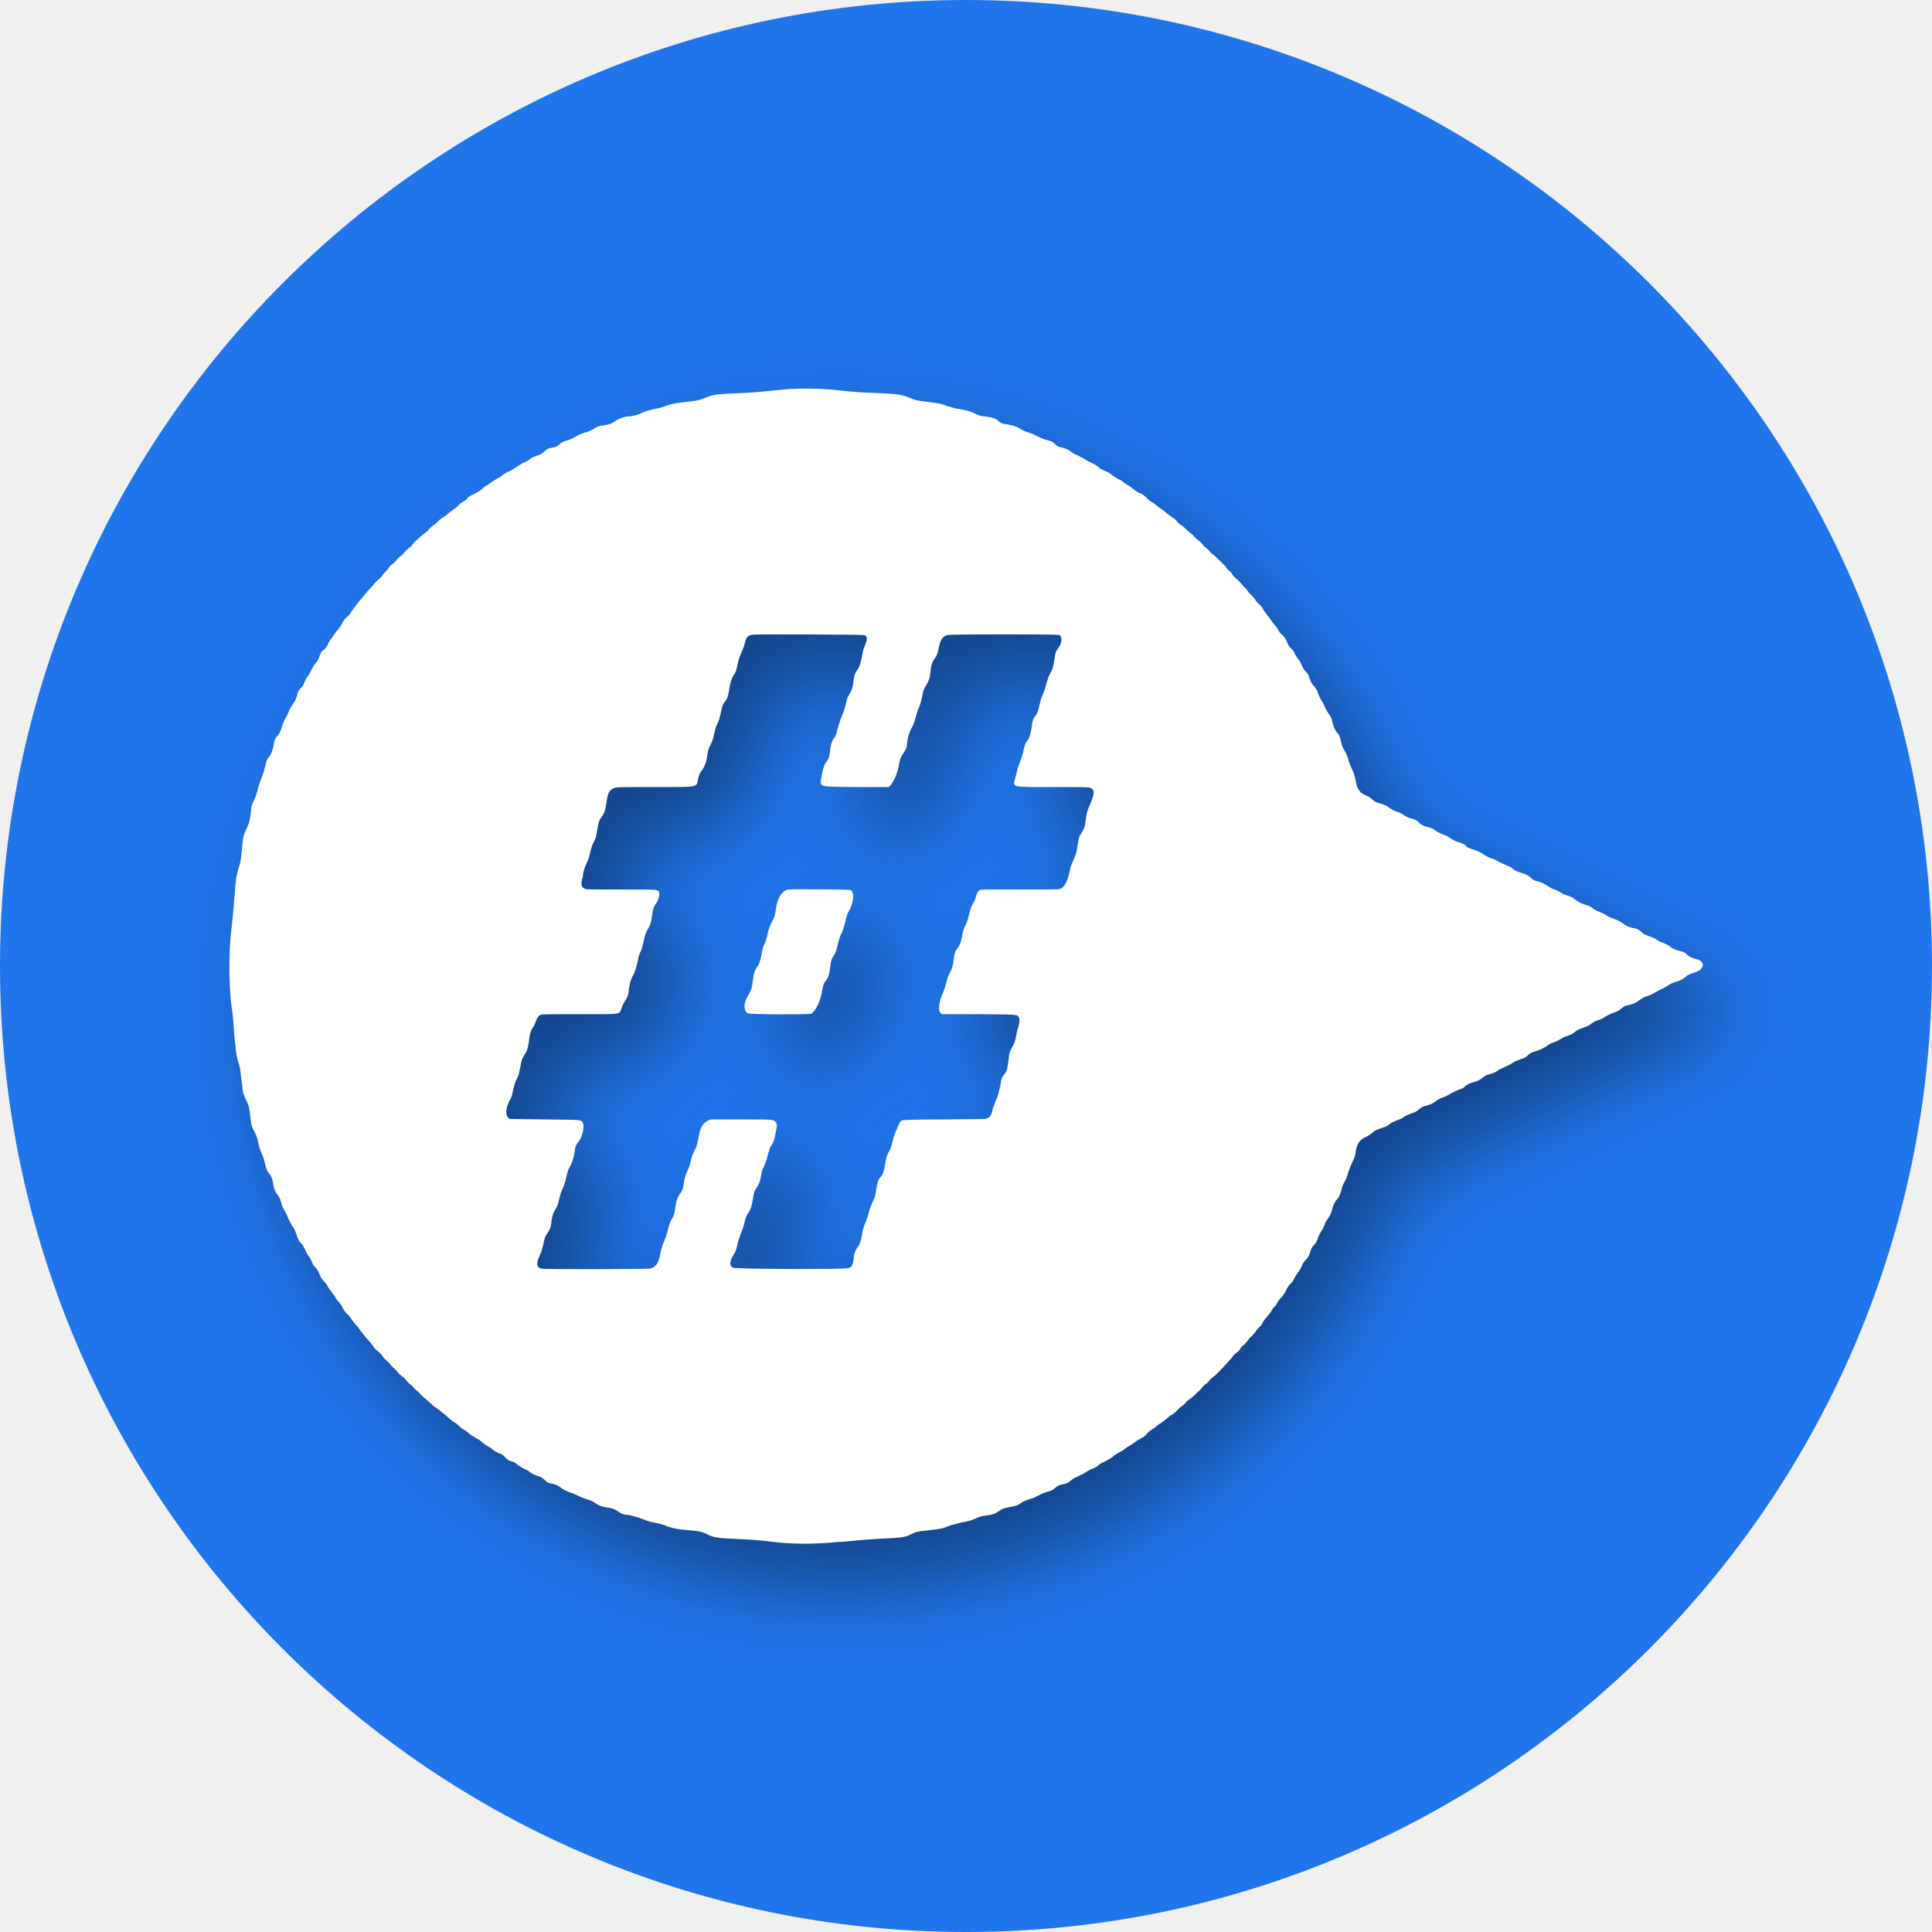
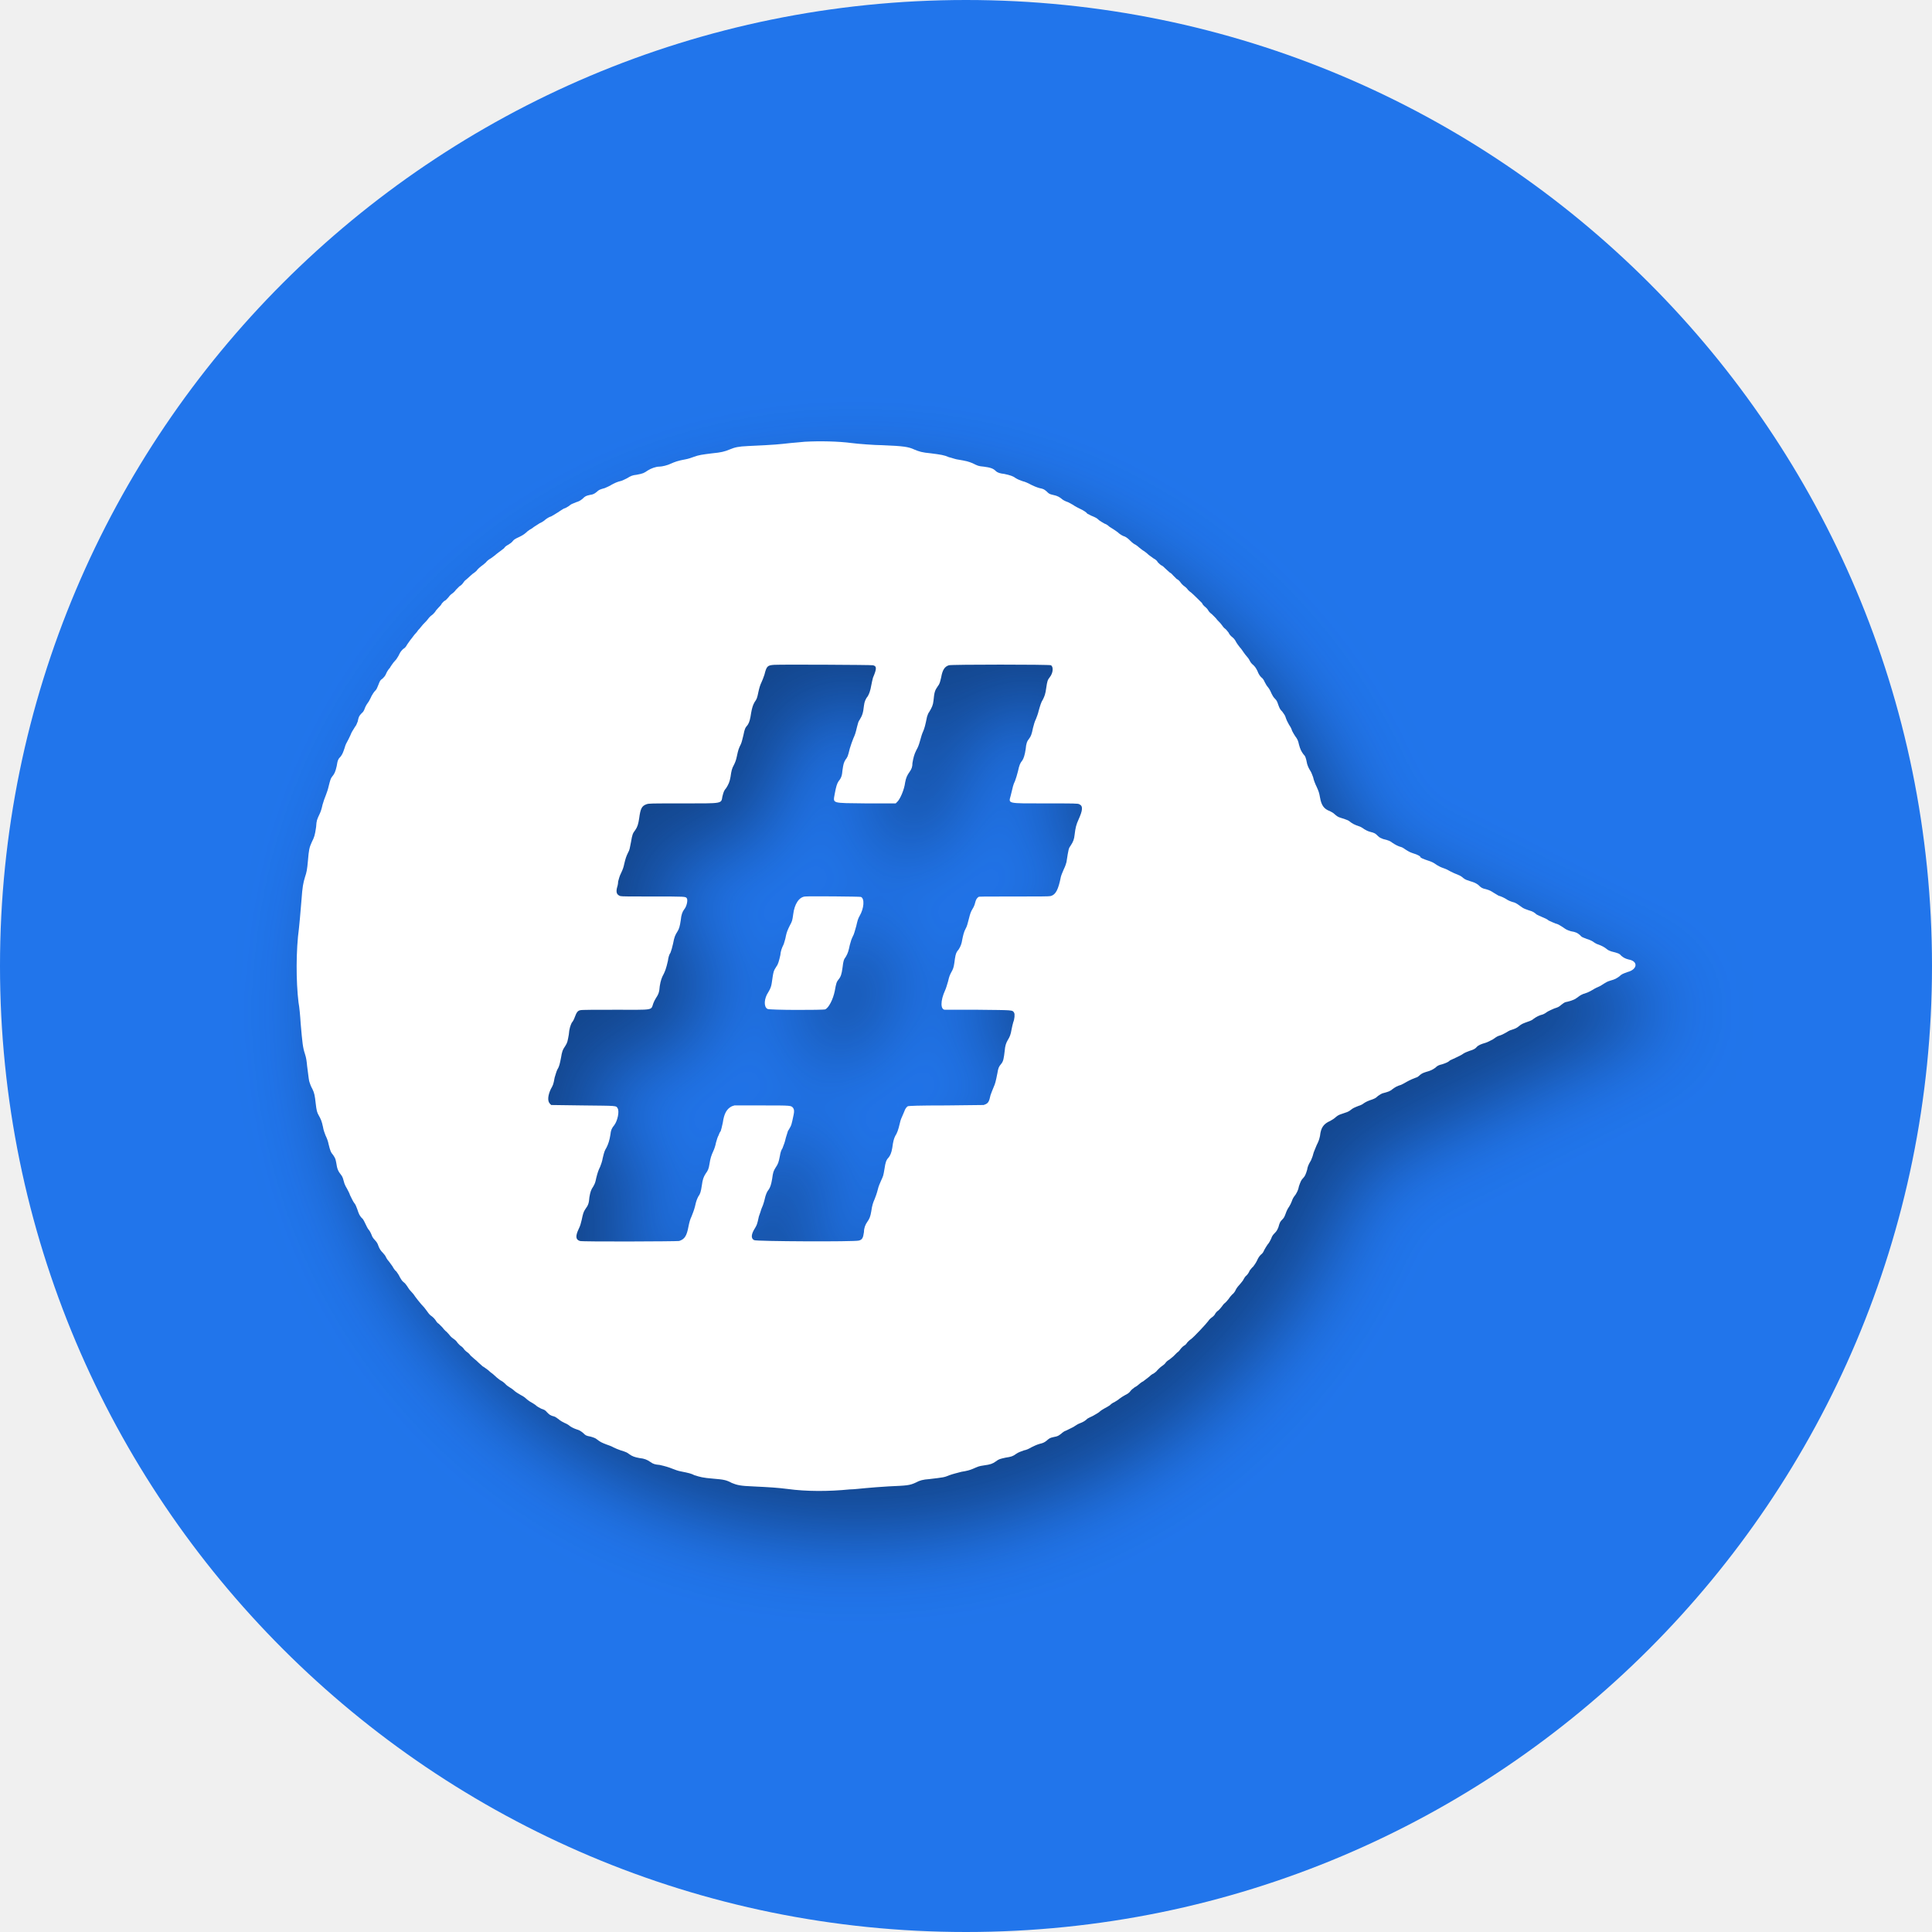
<svg xmlns="http://www.w3.org/2000/svg" viewBox="0 0 1024 1024">
  <defs>
    <clipPath id="f">
      <circle cx="512" cy="512" r="512" />
    </clipPath>
    <filter id="o" filterUnits="userSpaceOnUse" x="0" y="0" width="1024" height="1024" color-interpolation-filters="sRGB">
      <feGaussianBlur in="SourceAlpha" stdDeviation="22" />
      <feOffset dx="18" dy="24" result="b" />
      <feFlood flood-color="#0E3163" flood-opacity="0.7" />
      <feComposite in2="b" operator="in" result="sh" />
      <feMerge>
        <feMergeNode in="sh" />
        <feMergeNode in="SourceGraphic" />
      </feMerge>
    </filter>
  </defs>
  <g clip-path="url(#f)">
    <rect width="1024" height="1024" fill="#2175EB" />
    <g filter="url(#o)">
-       <svg x="1.326" y="-0.467" width="1024.934" height="1024.934" viewBox="0 0 1024 1024" overflow="visible">
-         <g transform="scale(0.25)">
-           <g transform="translate(0,4096) scale(1,-1)" fill="#fff" stroke="none">
-             <path d="M1665 3270 c-9 -1 -23 -2 -33 -3 -28 -3 -33 -4 -99 -7 -23 -1 -31 -3 -43 -8 -12 -5 -20 -7 -41 -9 -24 -3 -31 -4 -42 -8 -5 -2 -14 -5 -20 -6 -17 -3 -25 -6 -34 -10 -8 -4 -21 -7 -27 -7 -8 0 -19 -4 -27 -9 -9 -6 -10 -7 -26 -10 -10 -1 -14 -3 -22 -8 -4 -2 -10 -5 -13 -6 -12 -3 -15 -5 -23 -9 -4 -3 -12 -6 -16 -8 -11 -3 -14 -4 -19 -9 -5 -4 -8 -6 -16 -7 -9 -2 -11 -3 -17 -9 -5 -4 -8 -6 -15 -8 -10 -4 -11 -4 -17 -9 -3 -2 -8 -5 -12 -6 -3 -2 -10 -6 -14 -9 -5 -3 -11 -7 -15 -9 -4 -1 -9 -4 -13 -7 -3 -3 -9 -7 -14 -9 -5 -3 -11 -7 -14 -9 -2 -2 -7 -5 -9 -6 -2 -1 -7 -5 -10 -8 -5 -4 -8 -6 -21 -12 -2 -1 -6 -3 -9 -7 -2 -3 -7 -6 -10 -8 -4 -2 -8 -5 -9 -7 -1 -2 -5 -4 -7 -6 -3 -2 -8 -6 -12 -9 -3 -3 -9 -7 -13 -10 -4 -2 -9 -6 -11 -9 -3 -3 -8 -7 -11 -9 -3 -2 -7 -6 -9 -8 -1 -2 -4 -5 -7 -7 -2 -1 -7 -5 -11 -9 -4 -4 -8 -7 -9 -8 -2 -1 -5 -5 -7 -8 -2 -3 -6 -6 -8 -7 -2 -2 -5 -5 -8 -8 -2 -3 -6 -7 -9 -9 -3 -2 -6 -5 -8 -8 -2 -2 -5 -6 -8 -8 -3 -1 -6 -5 -8 -7 -1 -3 -5 -7 -8 -10 -4 -4 -7 -8 -8 -10 -1 -1 -4 -5 -7 -7 -3 -2 -7 -6 -9 -9 -2 -3 -6 -7 -8 -9 -2 -2 -6 -6 -8 -9 -3 -4 -6 -7 -7 -8 -1 -2 -5 -7 -9 -11 -4 -5 -8 -11 -10 -13 -2 -3 -5 -7 -7 -10 -2 -4 -5 -8 -9 -10 -4 -4 -6 -6 -9 -12 -2 -5 -6 -10 -7 -12 -2 -2 -5 -6 -7 -8 -2 -3 -6 -8 -8 -12 -3 -3 -7 -9 -9 -14 -2 -5 -5 -8 -8 -11 -6 -4 -6 -5 -10 -15 -2 -5 -4 -10 -6 -12 -5 -5 -7 -9 -10 -14 -1 -3 -4 -8 -6 -12 -3 -4 -7 -10 -9 -15 -2 -6 -4 -10 -8 -13 -6 -6 -7 -9 -9 -19 -2 -4 -3 -9 -6 -12 -6 -10 -8 -12 -11 -20 -2 -5 -6 -12 -8 -16 -3 -5 -5 -11 -6 -15 -3 -9 -5 -14 -9 -19 -5 -5 -7 -8 -9 -22 -3 -13 -5 -18 -11 -25 -3 -4 -4 -7 -8 -23 -1 -5 -4 -14 -6 -19 -3 -7 -6 -16 -8 -23 -2 -9 -4 -16 -7 -22 -6 -13 -7 -14 -8 -30 -3 -20 -4 -23 -10 -35 -6 -13 -7 -19 -9 -43 -2 -22 -3 -27 -7 -39 -4 -13 -6 -23 -8 -52 -4 -46 -4 -49 -6 -67 -7 -51 -7 -124 -1 -173 2 -10 4 -32 5 -49 4 -46 5 -56 10 -71 3 -9 4 -17 5 -28 4 -30 4 -34 6 -39 1 -3 3 -9 6 -14 5 -10 6 -16 8 -34 2 -17 3 -21 7 -28 5 -9 7 -13 10 -27 1 -7 4 -15 6 -20 3 -6 6 -14 7 -20 4 -16 5 -19 11 -26 5 -8 5 -8 7 -18 2 -14 4 -19 12 -29 3 -4 4 -8 7 -19 1 -3 4 -9 6 -12 2 -4 6 -11 7 -15 4 -8 7 -15 11 -20 2 -2 4 -8 6 -13 4 -12 5 -14 10 -20 3 -2 5 -6 6 -8 6 -12 7 -15 10 -19 3 -3 6 -9 9 -17 1 -2 4 -6 7 -9 3 -3 6 -8 7 -12 3 -8 6 -12 11 -17 2 -2 6 -7 7 -10 2 -4 5 -8 7 -10 2 -3 6 -8 8 -11 2 -4 6 -10 9 -12 2 -3 6 -8 8 -13 3 -5 5 -9 9 -12 3 -2 6 -6 8 -9 2 -3 5 -8 7 -10 3 -3 6 -7 8 -9 3 -5 17 -23 25 -31 3 -4 7 -9 9 -12 2 -3 6 -7 8 -8 4 -3 8 -7 11 -12 1 -2 4 -5 6 -6 1 -1 5 -5 8 -8 2 -3 6 -7 8 -9 2 -1 5 -5 8 -8 2 -3 6 -7 9 -9 3 -2 7 -5 9 -8 1 -2 5 -6 7 -8 3 -2 7 -5 9 -8 1 -2 5 -6 8 -8 3 -2 6 -5 8 -8 2 -2 6 -5 9 -8 3 -2 7 -6 9 -8 2 -2 7 -6 10 -9 4 -2 10 -7 13 -9 3 -3 8 -7 11 -9 2 -2 7 -6 10 -9 3 -2 7 -6 10 -7 2 -1 6 -4 9 -7 2 -3 7 -6 10 -8 3 -2 8 -5 11 -8 3 -3 10 -7 15 -10 6 -3 10 -6 12 -8 2 -2 6 -5 9 -7 4 -2 10 -6 13 -8 4 -4 10 -7 14 -9 6 -2 9 -3 13 -8 6 -6 8 -8 17 -10 3 -1 7 -4 11 -7 3 -3 9 -6 13 -8 5 -2 10 -5 12 -7 4 -3 10 -6 16 -8 7 -2 10 -4 16 -9 5 -5 6 -6 17 -8 7 -2 12 -4 14 -6 9 -7 12 -8 22 -12 6 -2 14 -5 17 -7 4 -2 11 -5 17 -7 13 -4 15 -5 20 -9 7 -5 13 -7 24 -9 11 -1 18 -4 25 -9 7 -5 11 -6 22 -7 13 -3 20 -5 30 -9 5 -2 13 -5 19 -6 20 -4 24 -5 32 -9 13 -4 19 -6 44 -8 24 -2 30 -3 43 -10 12 -5 21 -7 49 -8 41 -2 57 -3 81 -6 44 -6 95 -6 145 -1 9 0 25 2 37 3 11 1 35 3 53 4 43 2 49 2 64 9 9 5 17 7 31 8 34 4 35 4 47 9 8 3 17 5 28 8 13 2 20 4 27 7 14 6 13 6 26 8 15 2 20 4 27 9 8 6 10 6 23 9 13 2 17 3 25 9 6 4 10 5 18 8 6 1 12 4 17 7 4 2 12 6 19 8 9 2 12 4 16 7 7 6 8 7 17 9 11 2 11 3 18 8 2 2 7 6 11 7 14 7 17 8 21 11 3 2 8 5 11 6 8 3 13 6 18 11 2 1 7 4 12 6 5 3 11 6 15 9 3 3 9 7 13 9 4 2 9 5 12 7 3 3 7 6 10 7 3 2 9 5 12 8 4 3 10 7 14 9 6 3 9 5 12 9 2 3 6 6 10 9 4 2 8 5 10 7 2 2 6 5 10 7 4 3 9 7 13 10 3 3 8 7 11 8 3 2 7 5 9 8 3 3 7 7 10 9 3 2 7 5 9 8 2 3 6 6 8 7 2 1 6 5 10 8 4 4 8 8 9 9 2 1 5 4 7 7 2 3 6 7 9 9 3 1 6 5 8 8 2 2 6 6 8 7 7 5 36 36 41 43 1 2 5 6 8 8 3 2 7 6 8 9 2 3 5 6 7 7 2 2 6 6 8 9 2 3 5 7 8 9 2 2 6 6 8 9 2 3 5 7 8 10 3 2 7 7 9 12 2 4 7 10 10 13 3 4 7 8 8 11 1 2 4 7 7 9 3 3 6 8 7 11 2 2 5 7 8 9 3 4 6 8 9 14 3 7 6 11 9 14 4 3 6 6 8 11 2 4 6 10 8 13 3 3 6 9 8 13 2 6 4 9 8 13 5 5 6 7 9 14 3 11 4 13 9 18 4 4 5 6 8 14 2 6 5 12 8 16 2 3 5 9 6 12 2 6 4 10 9 16 4 7 6 10 8 20 4 11 5 14 10 19 4 4 6 9 9 19 1 7 3 12 9 22 1 3 4 9 5 14 1 5 5 13 8 21 5 10 6 13 8 22 2 19 8 28 24 35 4 2 10 6 13 9 5 4 7 5 13 7 12 4 16 5 21 9 6 5 9 6 19 10 4 1 10 4 12 6 6 4 11 6 20 9 5 2 8 3 13 8 4 3 8 5 10 6 15 4 18 5 24 10 7 5 10 7 20 10 4 2 10 5 13 7 4 2 9 5 12 6 3 1 7 3 10 4 2 0 6 3 9 6 5 4 8 5 14 7 11 3 15 5 22 10 4 4 7 6 16 8 9 3 14 5 18 9 4 2 11 5 15 7 4 2 11 5 15 8 4 3 10 5 15 7 10 3 14 5 18 10 3 3 9 6 20 9 6 2 11 5 17 8 4 3 10 7 13 8 7 2 11 4 18 8 3 2 8 5 12 6 9 3 12 4 18 9 6 5 9 6 20 10 6 2 11 4 14 7 7 5 13 8 21 10 3 1 8 4 12 7 4 2 10 5 15 7 9 3 10 3 17 9 3 2 6 5 10 6 2 0 8 2 12 3 5 2 9 3 14 7 8 6 11 8 21 11 4 1 9 4 13 6 3 2 10 6 15 8 5 2 11 6 14 8 5 3 8 5 15 7 11 3 14 5 21 10 5 5 8 6 19 10 23 6 25 25 3 29 -8 2 -12 4 -18 9 -4 5 -7 6 -23 10 -3 1 -8 3 -10 5 -6 5 -12 8 -20 11 -4 1 -9 4 -13 7 -3 2 -10 5 -14 6 -10 4 -12 4 -16 9 -6 5 -9 7 -21 9 -7 2 -11 4 -14 6 -3 2 -7 5 -9 6 -3 2 -8 5 -13 6 -5 2 -12 5 -16 7 -3 3 -10 6 -15 8 -5 2 -11 5 -13 6 -6 5 -8 7 -19 10 -6 2 -11 4 -14 6 -11 8 -14 10 -19 12 -8 2 -15 5 -19 8 -5 3 -11 6 -18 8 -2 1 -7 4 -10 6 -8 5 -9 6 -19 9 -9 2 -11 3 -18 10 -7 5 -10 6 -20 9 -6 2 -10 3 -15 7 -3 3 -8 6 -11 7 -8 3 -14 6 -20 9 -3 2 -9 5 -15 7 -6 2 -12 5 -15 7 -10 7 -13 8 -22 11 -9 3 -17 6 -17 8 0 2 -8 6 -15 8 -9 3 -11 4 -19 9 -3 2 -7 5 -10 6 -8 2 -15 6 -21 10 -5 4 -9 6 -22 9 -5 2 -8 3 -12 7 -6 6 -7 7 -19 10 -4 1 -10 4 -13 6 -4 3 -9 6 -13 7 -9 3 -15 6 -21 11 -2 2 -7 4 -13 6 -13 4 -14 4 -21 10 -4 4 -8 6 -12 8 -14 5 -20 14 -23 32 -2 11 -3 14 -8 25 -3 6 -7 16 -8 22 -2 5 -4 11 -6 14 -5 8 -6 11 -8 17 -3 15 -4 18 -9 23 -5 7 -7 11 -10 22 -2 9 -3 12 -9 20 -2 3 -5 8 -7 12 -1 4 -4 10 -7 14 -4 7 -6 11 -9 20 -1 3 -5 8 -7 11 -5 5 -6 7 -9 15 -3 9 -4 11 -8 15 -4 4 -6 8 -8 12 -3 7 -5 11 -10 17 -2 2 -4 7 -6 10 -2 5 -5 9 -8 11 -3 3 -6 7 -9 15 -4 8 -6 10 -10 14 -3 2 -6 6 -8 10 -2 4 -5 8 -7 10 -1 1 -5 6 -7 9 -2 3 -6 9 -9 12 -3 4 -7 9 -9 13 -2 4 -5 8 -9 11 -3 2 -7 7 -8 10 -2 2 -5 7 -8 9 -3 2 -6 6 -8 9 -2 3 -5 6 -7 8 -2 2 -5 5 -7 8 -2 2 -6 6 -9 9 -3 2 -7 6 -8 8 -2 4 -5 7 -10 11 -1 1 -4 4 -5 7 -5 5 -21 21 -26 25 -2 1 -5 4 -7 6 -1 2 -5 6 -8 8 -3 2 -7 6 -9 9 -2 3 -6 7 -9 8 -2 2 -6 6 -8 8 -2 2 -5 6 -8 7 -2 2 -7 6 -10 9 -3 3 -7 7 -10 8 -2 1 -6 5 -8 7 -2 4 -6 7 -10 9 -3 2 -8 6 -11 8 -3 3 -8 7 -11 9 -4 2 -8 6 -11 8 -2 2 -6 5 -9 7 -3 1 -8 5 -12 9 -6 6 -9 8 -13 10 -4 1 -9 4 -13 7 -3 3 -9 7 -12 9 -3 2 -8 5 -11 7 -2 2 -7 6 -11 7 -4 2 -10 6 -13 8 -5 5 -7 6 -19 11 -4 2 -7 4 -8 4 -2 3 -9 8 -18 12 -4 2 -10 5 -13 7 -2 2 -9 5 -14 8 -6 2 -12 5 -14 7 -6 5 -11 8 -21 10 -9 2 -10 3 -15 8 -6 5 -7 6 -17 8 -7 2 -14 5 -20 8 -5 3 -14 7 -19 8 -6 2 -11 4 -16 7 -7 5 -13 7 -27 10 -10 1 -16 3 -20 7 -6 6 -13 8 -28 10 -12 1 -14 2 -26 8 -10 4 -13 5 -37 9 -5 1 -13 4 -18 5 -11 5 -19 6 -42 9 -21 2 -27 4 -39 9 -13 6 -24 8 -75 10 -16 0 -56 3 -71 5 -30 4 -74 5 -109 3z m159 -521 c9 -2 9 -8 0 -29 -1 -4 -3 -12 -4 -18 -2 -12 -5 -20 -8 -25 -5 -6 -8 -13 -9 -22 -2 -18 -4 -23 -10 -33 -3 -4 -4 -8 -6 -16 -4 -17 -5 -19 -9 -28 -2 -5 -6 -16 -8 -23 -2 -8 -4 -16 -5 -18 -1 -2 -3 -6 -5 -8 -4 -7 -5 -10 -7 -24 -1 -13 -3 -19 -9 -26 -4 -6 -6 -13 -9 -29 -4 -24 -10 -22 74 -23 l68 0 3 3 c7 6 17 29 19 46 2 11 5 17 10 24 5 7 7 12 7 21 2 12 4 20 9 30 4 7 6 12 9 23 2 8 5 17 7 21 3 7 5 14 9 34 1 3 3 9 5 11 6 10 9 16 10 26 2 20 3 24 10 34 4 5 5 8 8 21 3 17 8 25 18 28 6 2 235 2 238 0 6 -4 5 -18 -3 -28 -5 -6 -6 -10 -8 -24 -2 -15 -4 -20 -8 -28 -4 -6 -6 -13 -10 -27 -1 -5 -4 -13 -6 -18 -3 -6 -5 -13 -7 -21 -3 -15 -5 -20 -9 -25 -5 -6 -7 -12 -8 -24 -2 -14 -5 -23 -8 -27 -5 -6 -7 -11 -10 -25 -2 -8 -5 -18 -7 -23 -4 -8 -5 -13 -10 -34 -5 -19 -10 -18 82 -18 67 0 75 0 78 -2 9 -4 8 -14 -2 -36 -5 -11 -7 -18 -9 -35 -1 -10 -3 -16 -9 -25 -5 -7 -5 -7 -10 -39 -1 -4 -3 -10 -6 -16 -3 -7 -6 -14 -7 -18 -6 -30 -12 -42 -24 -45 -3 -1 -28 -1 -85 -1 -73 0 -81 0 -83 -1 -4 -3 -6 -6 -8 -14 -1 -5 -4 -11 -6 -14 -4 -7 -5 -9 -9 -25 -2 -8 -4 -16 -7 -21 -4 -7 -6 -16 -8 -26 -1 -8 -4 -16 -8 -22 -6 -7 -7 -10 -9 -22 -2 -16 -3 -21 -6 -27 -6 -11 -7 -13 -10 -26 -2 -7 -5 -17 -7 -21 -11 -24 -11 -45 0 -45 1 0 35 0 76 0 82 -1 81 0 85 -7 2 -3 1 -15 -2 -22 -1 -4 -3 -11 -4 -17 -2 -12 -4 -17 -9 -25 -4 -7 -6 -13 -7 -25 -2 -17 -3 -24 -8 -30 -6 -7 -7 -10 -9 -22 -4 -20 -5 -24 -9 -33 -2 -4 -5 -13 -7 -18 -3 -14 -5 -18 -11 -21 l-5 -2 -87 -1 c-67 0 -88 -1 -90 -2 -3 -2 -6 -6 -8 -12 -1 -3 -4 -9 -6 -14 -2 -4 -4 -11 -5 -16 -3 -13 -6 -21 -10 -27 -3 -6 -5 -12 -7 -28 -2 -12 -5 -18 -9 -23 -5 -5 -7 -11 -9 -25 -3 -18 -3 -17 -8 -28 -3 -7 -6 -13 -8 -22 -2 -8 -5 -16 -7 -21 -4 -9 -6 -15 -8 -29 -2 -12 -4 -17 -9 -24 -5 -7 -8 -15 -8 -24 -2 -14 -4 -18 -12 -20 -9 -3 -239 -2 -244 1 -8 4 -7 14 2 28 4 7 5 8 9 27 2 6 5 14 6 18 2 4 5 12 7 20 3 14 6 20 10 25 3 4 6 12 8 25 2 15 3 18 8 26 6 9 7 12 10 27 1 7 3 14 6 18 4 11 5 12 8 25 2 6 4 13 5 16 2 2 4 7 6 10 2 4 3 9 4 13 1 4 2 10 3 14 2 9 1 13 -1 16 -5 6 -3 6 -73 6 l-64 0 -6 -2 c-12 -6 -18 -17 -21 -38 -2 -10 -4 -17 -5 -20 -2 -2 -4 -7 -5 -10 -2 -3 -4 -10 -6 -17 -1 -6 -4 -15 -6 -19 -5 -11 -7 -17 -9 -30 -2 -13 -4 -16 -9 -23 -5 -8 -7 -13 -9 -28 -2 -14 -4 -20 -8 -25 -3 -6 -5 -10 -8 -24 -2 -8 -6 -18 -8 -23 -3 -6 -5 -13 -7 -23 -4 -22 -9 -30 -22 -34 -7 -1 -225 -2 -231 0 -10 3 -11 11 -3 28 4 8 5 13 7 21 3 14 4 19 9 26 6 8 8 13 9 27 2 12 4 18 9 25 4 7 5 10 7 20 3 12 5 18 9 26 2 5 5 13 6 20 4 17 5 18 9 25 4 8 7 17 9 30 1 10 3 15 9 22 8 11 12 32 8 39 -4 7 -1 6 -81 7 l-74 1 -3 3 c-6 6 -5 19 2 34 5 9 6 10 9 27 2 6 4 14 6 18 5 8 6 14 9 29 2 12 3 17 10 27 5 8 5 10 8 26 1 14 4 22 7 28 2 2 5 7 7 13 4 11 7 15 13 16 2 1 38 1 81 1 92 0 83 -2 89 15 1 3 4 9 6 12 6 9 8 14 9 28 2 13 5 21 9 28 3 6 6 13 10 31 1 8 3 15 6 19 2 5 4 12 6 21 3 16 5 20 10 28 4 6 6 13 8 27 1 12 4 20 8 25 6 7 9 22 6 26 -3 4 -3 4 -79 4 -53 0 -73 0 -76 1 -8 3 -10 8 -8 18 1 3 3 10 3 16 2 7 3 12 7 20 3 6 6 14 7 20 3 13 5 19 9 27 4 7 4 10 7 25 3 18 4 20 10 28 5 7 7 14 9 27 3 23 6 29 17 33 6 2 7 2 84 2 95 0 90 -1 93 16 3 12 4 14 9 20 5 8 8 14 10 26 2 14 3 19 8 28 3 6 5 11 7 21 3 14 4 17 9 27 2 4 4 13 6 21 3 15 4 17 10 24 4 6 6 14 8 28 2 11 4 18 8 25 5 7 6 9 9 24 2 9 4 16 7 22 2 4 5 12 7 18 5 20 7 22 23 23 19 1 226 0 230 -1z" />
-             <path d="M1666 2210 c-14 -1 -25 -17 -28 -42 -2 -14 -2 -15 -8 -26 -5 -10 -7 -15 -9 -24 -1 -7 -4 -15 -5 -19 -5 -10 -7 -16 -8 -26 -3 -13 -5 -21 -9 -26 -7 -11 -7 -11 -11 -39 -1 -7 -3 -13 -8 -21 -10 -15 -11 -34 -2 -39 4 -3 131 -3 135 -1 8 4 18 23 22 43 3 17 4 21 9 27 5 6 7 12 9 27 2 17 3 19 8 26 5 9 6 13 9 27 2 8 4 14 7 20 3 5 5 14 8 24 3 13 4 17 8 24 10 17 12 40 3 44 -2 1 -121 2 -130 1z" />
+       <g transform="translate(512 512) scale(0.90872) translate(-512 -512)">
+         <svg x="1.326" y="-0.467" width="1024.934" height="1024.934" viewBox="0 0 1024 1024" overflow="visible">
+           <g transform="scale(0.25)">
+             <g transform="translate(0,4096) scale(1,-1)" fill="#fff" stroke="none">
+               <path d="M1665 3270 c-9 -1 -23 -2 -33 -3 -28 -3 -33 -4 -99 -7 -23 -1 -31 -3 -43 -8 -12 -5 -20 -7 -41 -9 -24 -3 -31 -4 -42 -8 -5 -2 -14 -5 -20 -6 -17 -3 -25 -6 -34 -10 -8 -4 -21 -7 -27 -7 -8 0 -19 -4 -27 -9 -9 -6 -10 -7 -26 -10 -10 -1 -14 -3 -22 -8 -4 -2 -10 -5 -13 -6 -12 -3 -15 -5 -23 -9 -4 -3 -12 -6 -16 -8 -11 -3 -14 -4 -19 -9 -5 -4 -8 -6 -16 -7 -9 -2 -11 -3 -17 -9 -5 -4 -8 -6 -15 -8 -10 -4 -11 -4 -17 -9 -3 -2 -8 -5 -12 -6 -3 -2 -10 -6 -14 -9 -5 -3 -11 -7 -15 -9 -4 -1 -9 -4 -13 -7 -3 -3 -9 -7 -14 -9 -5 -3 -11 -7 -14 -9 -2 -2 -7 -5 -9 -6 -2 -1 -7 -5 -10 -8 -5 -4 -8 -6 -21 -12 -2 -1 -6 -3 -9 -7 -2 -3 -7 -6 -10 -8 -4 -2 -8 -5 -9 -7 -1 -2 -5 -4 -7 -6 -3 -2 -8 -6 -12 -9 -3 -3 -9 -7 -13 -10 -4 -2 -9 -6 -11 -9 -3 -3 -8 -7 -11 -9 -3 -2 -7 -6 -9 -8 -1 -2 -4 -5 -7 -7 -2 -1 -7 -5 -11 -9 -4 -4 -8 -7 -9 -8 -2 -1 -5 -5 -7 -8 -2 -3 -6 -6 -8 -7 -2 -2 -5 -5 -8 -8 -2 -3 -6 -7 -9 -9 -3 -2 -6 -5 -8 -8 -2 -2 -5 -6 -8 -8 -3 -1 -6 -5 -8 -7 -1 -3 -5 -7 -8 -10 -4 -4 -7 -8 -8 -10 -1 -1 -4 -5 -7 -7 -3 -2 -7 -6 -9 -9 -2 -3 -6 -7 -8 -9 -2 -2 -6 -6 -8 -9 -3 -4 -6 -7 -7 -8 -1 -2 -5 -7 -9 -11 -4 -5 -8 -11 -10 -13 -2 -3 -5 -7 -7 -10 -2 -4 -5 -8 -9 -10 -4 -4 -6 -6 -9 -12 -2 -5 -6 -10 -7 -12 -2 -2 -5 -6 -7 -8 -2 -3 -6 -8 -8 -12 -3 -3 -7 -9 -9 -14 -2 -5 -5 -8 -8 -11 -6 -4 -6 -5 -10 -15 -2 -5 -4 -10 -6 -12 -5 -5 -7 -9 -10 -14 -1 -3 -4 -8 -6 -12 -3 -4 -7 -10 -9 -15 -2 -6 -4 -10 -8 -13 -6 -6 -7 -9 -9 -19 -2 -4 -3 -9 -6 -12 -6 -10 -8 -12 -11 -20 -2 -5 -6 -12 -8 -16 -3 -5 -5 -11 -6 -15 -3 -9 -5 -14 -9 -19 -5 -5 -7 -8 -9 -22 -3 -13 -5 -18 -11 -25 -3 -4 -4 -7 -8 -23 -1 -5 -4 -14 -6 -19 -3 -7 -6 -16 -8 -23 -2 -9 -4 -16 -7 -22 -6 -13 -7 -14 -8 -30 -3 -20 -4 -23 -10 -35 -6 -13 -7 -19 -9 -43 -2 -22 -3 -27 -7 -39 -4 -13 -6 -23 -8 -52 -4 -46 -4 -49 -6 -67 -7 -51 -7 -124 -1 -173 2 -10 4 -32 5 -49 4 -46 5 -56 10 -71 3 -9 4 -17 5 -28 4 -30 4 -34 6 -39 1 -3 3 -9 6 -14 5 -10 6 -16 8 -34 2 -17 3 -21 7 -28 5 -9 7 -13 10 -27 1 -7 4 -15 6 -20 3 -6 6 -14 7 -20 4 -16 5 -19 11 -26 5 -8 5 -8 7 -18 2 -14 4 -19 12 -29 3 -4 4 -8 7 -19 1 -3 4 -9 6 -12 2 -4 6 -11 7 -15 4 -8 7 -15 11 -20 2 -2 4 -8 6 -13 4 -12 5 -14 10 -20 3 -2 5 -6 6 -8 6 -12 7 -15 10 -19 3 -3 6 -9 9 -17 1 -2 4 -6 7 -9 3 -3 6 -8 7 -12 3 -8 6 -12 11 -17 2 -2 6 -7 7 -10 2 -4 5 -8 7 -10 2 -3 6 -8 8 -11 2 -4 6 -10 9 -12 2 -3 6 -8 8 -13 3 -5 5 -9 9 -12 3 -2 6 -6 8 -9 2 -3 5 -8 7 -10 3 -3 6 -7 8 -9 3 -5 17 -23 25 -31 3 -4 7 -9 9 -12 2 -3 6 -7 8 -8 4 -3 8 -7 11 -12 1 -2 4 -5 6 -6 1 -1 5 -5 8 -8 2 -3 6 -7 8 -9 2 -1 5 -5 8 -8 2 -3 6 -7 9 -9 3 -2 7 -5 9 -8 1 -2 5 -6 7 -8 3 -2 7 -5 9 -8 1 -2 5 -6 8 -8 3 -2 6 -5 8 -8 2 -2 6 -5 9 -8 3 -2 7 -6 9 -8 2 -2 7 -6 10 -9 4 -2 10 -7 13 -9 3 -3 8 -7 11 -9 2 -2 7 -6 10 -9 3 -2 7 -6 10 -7 2 -1 6 -4 9 -7 2 -3 7 -6 10 -8 3 -2 8 -5 11 -8 3 -3 10 -7 15 -10 6 -3 10 -6 12 -8 2 -2 6 -5 9 -7 4 -2 10 -6 13 -8 4 -4 10 -7 14 -9 6 -2 9 -3 13 -8 6 -6 8 -8 17 -10 3 -1 7 -4 11 -7 3 -3 9 -6 13 -8 5 -2 10 -5 12 -7 4 -3 10 -6 16 -8 7 -2 10 -4 16 -9 5 -5 6 -6 17 -8 7 -2 12 -4 14 -6 9 -7 12 -8 22 -12 6 -2 14 -5 17 -7 4 -2 11 -5 17 -7 13 -4 15 -5 20 -9 7 -5 13 -7 24 -9 11 -1 18 -4 25 -9 7 -5 11 -6 22 -7 13 -3 20 -5 30 -9 5 -2 13 -5 19 -6 20 -4 24 -5 32 -9 13 -4 19 -6 44 -8 24 -2 30 -3 43 -10 12 -5 21 -7 49 -8 41 -2 57 -3 81 -6 44 -6 95 -6 145 -1 9 0 25 2 37 3 11 1 35 3 53 4 43 2 49 2 64 9 9 5 17 7 31 8 34 4 35 4 47 9 8 3 17 5 28 8 13 2 20 4 27 7 14 6 13 6 26 8 15 2 20 4 27 9 8 6 10 6 23 9 13 2 17 3 25 9 6 4 10 5 18 8 6 1 12 4 17 7 4 2 12 6 19 8 9 2 12 4 16 7 7 6 8 7 17 9 11 2 11 3 18 8 2 2 7 6 11 7 14 7 17 8 21 11 3 2 8 5 11 6 8 3 13 6 18 11 2 1 7 4 12 6 5 3 11 6 15 9 3 3 9 7 13 9 4 2 9 5 12 7 3 3 7 6 10 7 3 2 9 5 12 8 4 3 10 7 14 9 6 3 9 5 12 9 2 3 6 6 10 9 4 2 8 5 10 7 2 2 6 5 10 7 4 3 9 7 13 10 3 3 8 7 11 8 3 2 7 5 9 8 3 3 7 7 10 9 3 2 7 5 9 8 2 3 6 6 8 7 2 1 6 5 10 8 4 4 8 8 9 9 2 1 5 4 7 7 2 3 6 7 9 9 3 1 6 5 8 8 2 2 6 6 8 7 7 5 36 36 41 43 1 2 5 6 8 8 3 2 7 6 8 9 2 3 5 6 7 7 2 2 6 6 8 9 2 3 5 7 8 9 2 2 6 6 8 9 2 3 5 7 8 10 3 2 7 7 9 12 2 4 7 10 10 13 3 4 7 8 8 11 1 2 4 7 7 9 3 3 6 8 7 11 2 2 5 7 8 9 3 4 6 8 9 14 3 7 6 11 9 14 4 3 6 6 8 11 2 4 6 10 8 13 3 3 6 9 8 13 2 6 4 9 8 13 5 5 6 7 9 14 3 11 4 13 9 18 4 4 5 6 8 14 2 6 5 12 8 16 2 3 5 9 6 12 2 6 4 10 9 16 4 7 6 10 8 20 4 11 5 14 10 19 4 4 6 9 9 19 1 7 3 12 9 22 1 3 4 9 5 14 1 5 5 13 8 21 5 10 6 13 8 22 2 19 8 28 24 35 4 2 10 6 13 9 5 4 7 5 13 7 12 4 16 5 21 9 6 5 9 6 19 10 4 1 10 4 12 6 6 4 11 6 20 9 5 2 8 3 13 8 4 3 8 5 10 6 15 4 18 5 24 10 7 5 10 7 20 10 4 2 10 5 13 7 4 2 9 5 12 6 3 1 7 3 10 4 2 0 6 3 9 6 5 4 8 5 14 7 11 3 15 5 22 10 4 4 7 6 16 8 9 3 14 5 18 9 4 2 11 5 15 7 4 2 11 5 15 8 4 3 10 5 15 7 10 3 14 5 18 10 3 3 9 6 20 9 6 2 11 5 17 8 4 3 10 7 13 8 7 2 11 4 18 8 3 2 8 5 12 6 9 3 12 4 18 9 6 5 9 6 20 10 6 2 11 4 14 7 7 5 13 8 21 10 3 1 8 4 12 7 4 2 10 5 15 7 9 3 10 3 17 9 3 2 6 5 10 6 2 0 8 2 12 3 5 2 9 3 14 7 8 6 11 8 21 11 4 1 9 4 13 6 3 2 10 6 15 8 5 2 11 6 14 8 5 3 8 5 15 7 11 3 14 5 21 10 5 5 8 6 19 10 23 6 25 25 3 29 -8 2 -12 4 -18 9 -4 5 -7 6 -23 10 -3 1 -8 3 -10 5 -6 5 -12 8 -20 11 -4 1 -9 4 -13 7 -3 2 -10 5 -14 6 -10 4 -12 4 -16 9 -6 5 -9 7 -21 9 -7 2 -11 4 -14 6 -3 2 -7 5 -9 6 -3 2 -8 5 -13 6 -5 2 -12 5 -16 7 -3 3 -10 6 -15 8 -5 2 -11 5 -13 6 -6 5 -8 7 -19 10 -6 2 -11 4 -14 6 -11 8 -14 10 -19 12 -8 2 -15 5 -19 8 -5 3 -11 6 -18 8 -2 1 -7 4 -10 6 -8 5 -9 6 -19 9 -9 2 -11 3 -18 10 -7 5 -10 6 -20 9 -6 2 -10 3 -15 7 -3 3 -8 6 -11 7 -8 3 -14 6 -20 9 -3 2 -9 5 -15 7 -6 2 -12 5 -15 7 -10 7 -13 8 -22 11 -9 3 -17 6 -17 8 0 2 -8 6 -15 8 -9 3 -11 4 -19 9 -3 2 -7 5 -10 6 -8 2 -15 6 -21 10 -5 4 -9 6 -22 9 -5 2 -8 3 -12 7 -6 6 -7 7 -19 10 -4 1 -10 4 -13 6 -4 3 -9 6 -13 7 -9 3 -15 6 -21 11 -2 2 -7 4 -13 6 -13 4 -14 4 -21 10 -4 4 -8 6 -12 8 -14 5 -20 14 -23 32 -2 11 -3 14 -8 25 -3 6 -7 16 -8 22 -2 5 -4 11 -6 14 -5 8 -6 11 -8 17 -3 15 -4 18 -9 23 -5 7 -7 11 -10 22 -2 9 -3 12 -9 20 -2 3 -5 8 -7 12 -1 4 -4 10 -7 14 -4 7 -6 11 -9 20 -1 3 -5 8 -7 11 -5 5 -6 7 -9 15 -3 9 -4 11 -8 15 -4 4 -6 8 -8 12 -3 7 -5 11 -10 17 -2 2 -4 7 -6 10 -2 5 -5 9 -8 11 -3 3 -6 7 -9 15 -4 8 -6 10 -10 14 -3 2 -6 6 -8 10 -2 4 -5 8 -7 10 -1 1 -5 6 -7 9 -2 3 -6 9 -9 12 -3 4 -7 9 -9 13 -2 4 -5 8 -9 11 -3 2 -7 7 -8 10 -2 2 -5 7 -8 9 -3 2 -6 6 -8 9 -2 3 -5 6 -7 8 -2 2 -5 5 -7 8 -2 2 -6 6 -9 9 -3 2 -7 6 -8 8 -2 4 -5 7 -10 11 -1 1 -4 4 -5 7 -5 5 -21 21 -26 25 -2 1 -5 4 -7 6 -1 2 -5 6 -8 8 -3 2 -7 6 -9 9 -2 3 -6 7 -9 8 -2 2 -6 6 -8 8 -2 2 -5 6 -8 7 -2 2 -7 6 -10 9 -3 3 -7 7 -10 8 -2 1 -6 5 -8 7 -2 4 -6 7 -10 9 -3 2 -8 6 -11 8 -3 3 -8 7 -11 9 -4 2 -8 6 -11 8 -2 2 -6 5 -9 7 -3 1 -8 5 -12 9 -6 6 -9 8 -13 10 -4 1 -9 4 -13 7 -3 3 -9 7 -12 9 -3 2 -8 5 -11 7 -2 2 -7 6 -11 7 -4 2 -10 6 -13 8 -5 5 -7 6 -19 11 -4 2 -7 4 -8 4 -2 3 -9 8 -18 12 -4 2 -10 5 -13 7 -2 2 -9 5 -14 8 -6 2 -12 5 -14 7 -6 5 -11 8 -21 10 -9 2 -10 3 -15 8 -6 5 -7 6 -17 8 -7 2 -14 5 -20 8 -5 3 -14 7 -19 8 -6 2 -11 4 -16 7 -7 5 -13 7 -27 10 -10 1 -16 3 -20 7 -6 6 -13 8 -28 10 -12 1 -14 2 -26 8 -10 4 -13 5 -37 9 -5 1 -13 4 -18 5 -11 5 -19 6 -42 9 -21 2 -27 4 -39 9 -13 6 -24 8 -75 10 -16 0 -56 3 -71 5 -30 4 -74 5 -109 3z m159 -521 c9 -2 9 -8 0 -29 -1 -4 -3 -12 -4 -18 -2 -12 -5 -20 -8 -25 -5 -6 -8 -13 -9 -22 -2 -18 -4 -23 -10 -33 -3 -4 -4 -8 -6 -16 -4 -17 -5 -19 -9 -28 -2 -5 -6 -16 -8 -23 -2 -8 -4 -16 -5 -18 -1 -2 -3 -6 -5 -8 -4 -7 -5 -10 -7 -24 -1 -13 -3 -19 -9 -26 -4 -6 -6 -13 -9 -29 -4 -24 -10 -22 74 -23 l68 0 3 3 c7 6 17 29 19 46 2 11 5 17 10 24 5 7 7 12 7 21 2 12 4 20 9 30 4 7 6 12 9 23 2 8 5 17 7 21 3 7 5 14 9 34 1 3 3 9 5 11 6 10 9 16 10 26 2 20 3 24 10 34 4 5 5 8 8 21 3 17 8 25 18 28 6 2 235 2 238 0 6 -4 5 -18 -3 -28 -5 -6 -6 -10 -8 -24 -2 -15 -4 -20 -8 -28 -4 -6 -6 -13 -10 -27 -1 -5 -4 -13 -6 -18 -3 -6 -5 -13 -7 -21 -3 -15 -5 -20 -9 -25 -5 -6 -7 -12 -8 -24 -2 -14 -5 -23 -8 -27 -5 -6 -7 -11 -10 -25 -2 -8 -5 -18 -7 -23 -4 -8 -5 -13 -10 -34 -5 -19 -10 -18 82 -18 67 0 75 0 78 -2 9 -4 8 -14 -2 -36 -5 -11 -7 -18 -9 -35 -1 -10 -3 -16 -9 -25 -5 -7 -5 -7 -10 -39 -1 -4 -3 -10 -6 -16 -3 -7 -6 -14 -7 -18 -6 -30 -12 -42 -24 -45 -3 -1 -28 -1 -85 -1 -73 0 -81 0 -83 -1 -4 -3 -6 -6 -8 -14 -1 -5 -4 -11 -6 -14 -4 -7 -5 -9 -9 -25 -2 -8 -4 -16 -7 -21 -4 -7 -6 -16 -8 -26 -1 -8 -4 -16 -8 -22 -6 -7 -7 -10 -9 -22 -2 -16 -3 -21 -6 -27 -6 -11 -7 -13 -10 -26 -2 -7 -5 -17 -7 -21 -11 -24 -11 -45 0 -45 1 0 35 0 76 0 82 -1 81 0 85 -7 2 -3 1 -15 -2 -22 -1 -4 -3 -11 -4 -17 -2 -12 -4 -17 -9 -25 -4 -7 -6 -13 -7 -25 -2 -17 -3 -24 -8 -30 -6 -7 -7 -10 -9 -22 -4 -20 -5 -24 -9 -33 -2 -4 -5 -13 -7 -18 -3 -14 -5 -18 -11 -21 l-5 -2 -87 -1 c-67 0 -88 -1 -90 -2 -3 -2 -6 -6 -8 -12 -1 -3 -4 -9 -6 -14 -2 -4 -4 -11 -5 -16 -3 -13 -6 -21 -10 -27 -3 -6 -5 -12 -7 -28 -2 -12 -5 -18 -9 -23 -5 -5 -7 -11 -9 -25 -3 -18 -3 -17 -8 -28 -3 -7 -6 -13 -8 -22 -2 -8 -5 -16 -7 -21 -4 -9 -6 -15 -8 -29 -2 -12 -4 -17 -9 -24 -5 -7 -8 -15 -8 -24 -2 -14 -4 -18 -12 -20 -9 -3 -239 -2 -244 1 -8 4 -7 14 2 28 4 7 5 8 9 27 2 6 5 14 6 18 2 4 5 12 7 20 3 14 6 20 10 25 3 4 6 12 8 25 2 15 3 18 8 26 6 9 7 12 10 27 1 7 3 14 6 18 4 11 5 12 8 25 2 6 4 13 5 16 2 2 4 7 6 10 2 4 3 9 4 13 1 4 2 10 3 14 2 9 1 13 -1 16 -5 6 -3 6 -73 6 l-64 0 -6 -2 c-12 -6 -18 -17 -21 -38 -2 -10 -4 -17 -5 -20 -2 -2 -4 -7 -5 -10 -2 -3 -4 -10 -6 -17 -1 -6 -4 -15 -6 -19 -5 -11 -7 -17 -9 -30 -2 -13 -4 -16 -9 -23 -5 -8 -7 -13 -9 -28 -2 -14 -4 -20 -8 -25 -3 -6 -5 -10 -8 -24 -2 -8 -6 -18 -8 -23 -3 -6 -5 -13 -7 -23 -4 -22 -9 -30 -22 -34 -7 -1 -225 -2 -231 0 -10 3 -11 11 -3 28 4 8 5 13 7 21 3 14 4 19 9 26 6 8 8 13 9 27 2 12 4 18 9 25 4 7 5 10 7 20 3 12 5 18 9 26 2 5 5 13 6 20 4 17 5 18 9 25 4 8 7 17 9 30 1 10 3 15 9 22 8 11 12 32 8 39 -4 7 -1 6 -81 7 l-74 1 -3 3 c-6 6 -5 19 2 34 5 9 6 10 9 27 2 6 4 14 6 18 5 8 6 14 9 29 2 12 3 17 10 27 5 8 5 10 8 26 1 14 4 22 7 28 2 2 5 7 7 13 4 11 7 15 13 16 2 1 38 1 81 1 92 0 83 -2 89 15 1 3 4 9 6 12 6 9 8 14 9 28 2 13 5 21 9 28 3 6 6 13 10 31 1 8 3 15 6 19 2 5 4 12 6 21 3 16 5 20 10 28 4 6 6 13 8 27 1 12 4 20 8 25 6 7 9 22 6 26 -3 4 -3 4 -79 4 -53 0 -73 0 -76 1 -8 3 -10 8 -8 18 1 3 3 10 3 16 2 7 3 12 7 20 3 6 6 14 7 20 3 13 5 19 9 27 4 7 4 10 7 25 3 18 4 20 10 28 5 7 7 14 9 27 3 23 6 29 17 33 6 2 7 2 84 2 95 0 90 -1 93 16 3 12 4 14 9 20 5 8 8 14 10 26 2 14 3 19 8 28 3 6 5 11 7 21 3 14 4 17 9 27 2 4 4 13 6 21 3 15 4 17 10 24 4 6 6 14 8 28 2 11 4 18 8 25 5 7 6 9 9 24 2 9 4 16 7 22 2 4 5 12 7 18 5 20 7 22 23 23 19 1 226 0 230 -1z" />
+               <path d="M1666 2210 c-14 -1 -25 -17 -28 -42 -2 -14 -2 -15 -8 -26 -5 -10 -7 -15 -9 -24 -1 -7 -4 -15 -5 -19 -5 -10 -7 -16 -8 -26 -3 -13 -5 -21 -9 -26 -7 -11 -7 -11 -11 -39 -1 -7 -3 -13 -8 -21 -10 -15 -11 -34 -2 -39 4 -3 131 -3 135 -1 8 4 18 23 22 43 3 17 4 21 9 27 5 6 7 12 9 27 2 17 3 19 8 26 5 9 6 13 9 27 2 8 4 14 7 20 3 5 5 14 8 24 3 13 4 17 8 24 10 17 12 40 3 44 -2 1 -121 2 -130 1z" />
+             </g>
          </g>
-         </g>
-       </svg>
+         </svg>
+       </g>
    </g>
  </g>
</svg>
